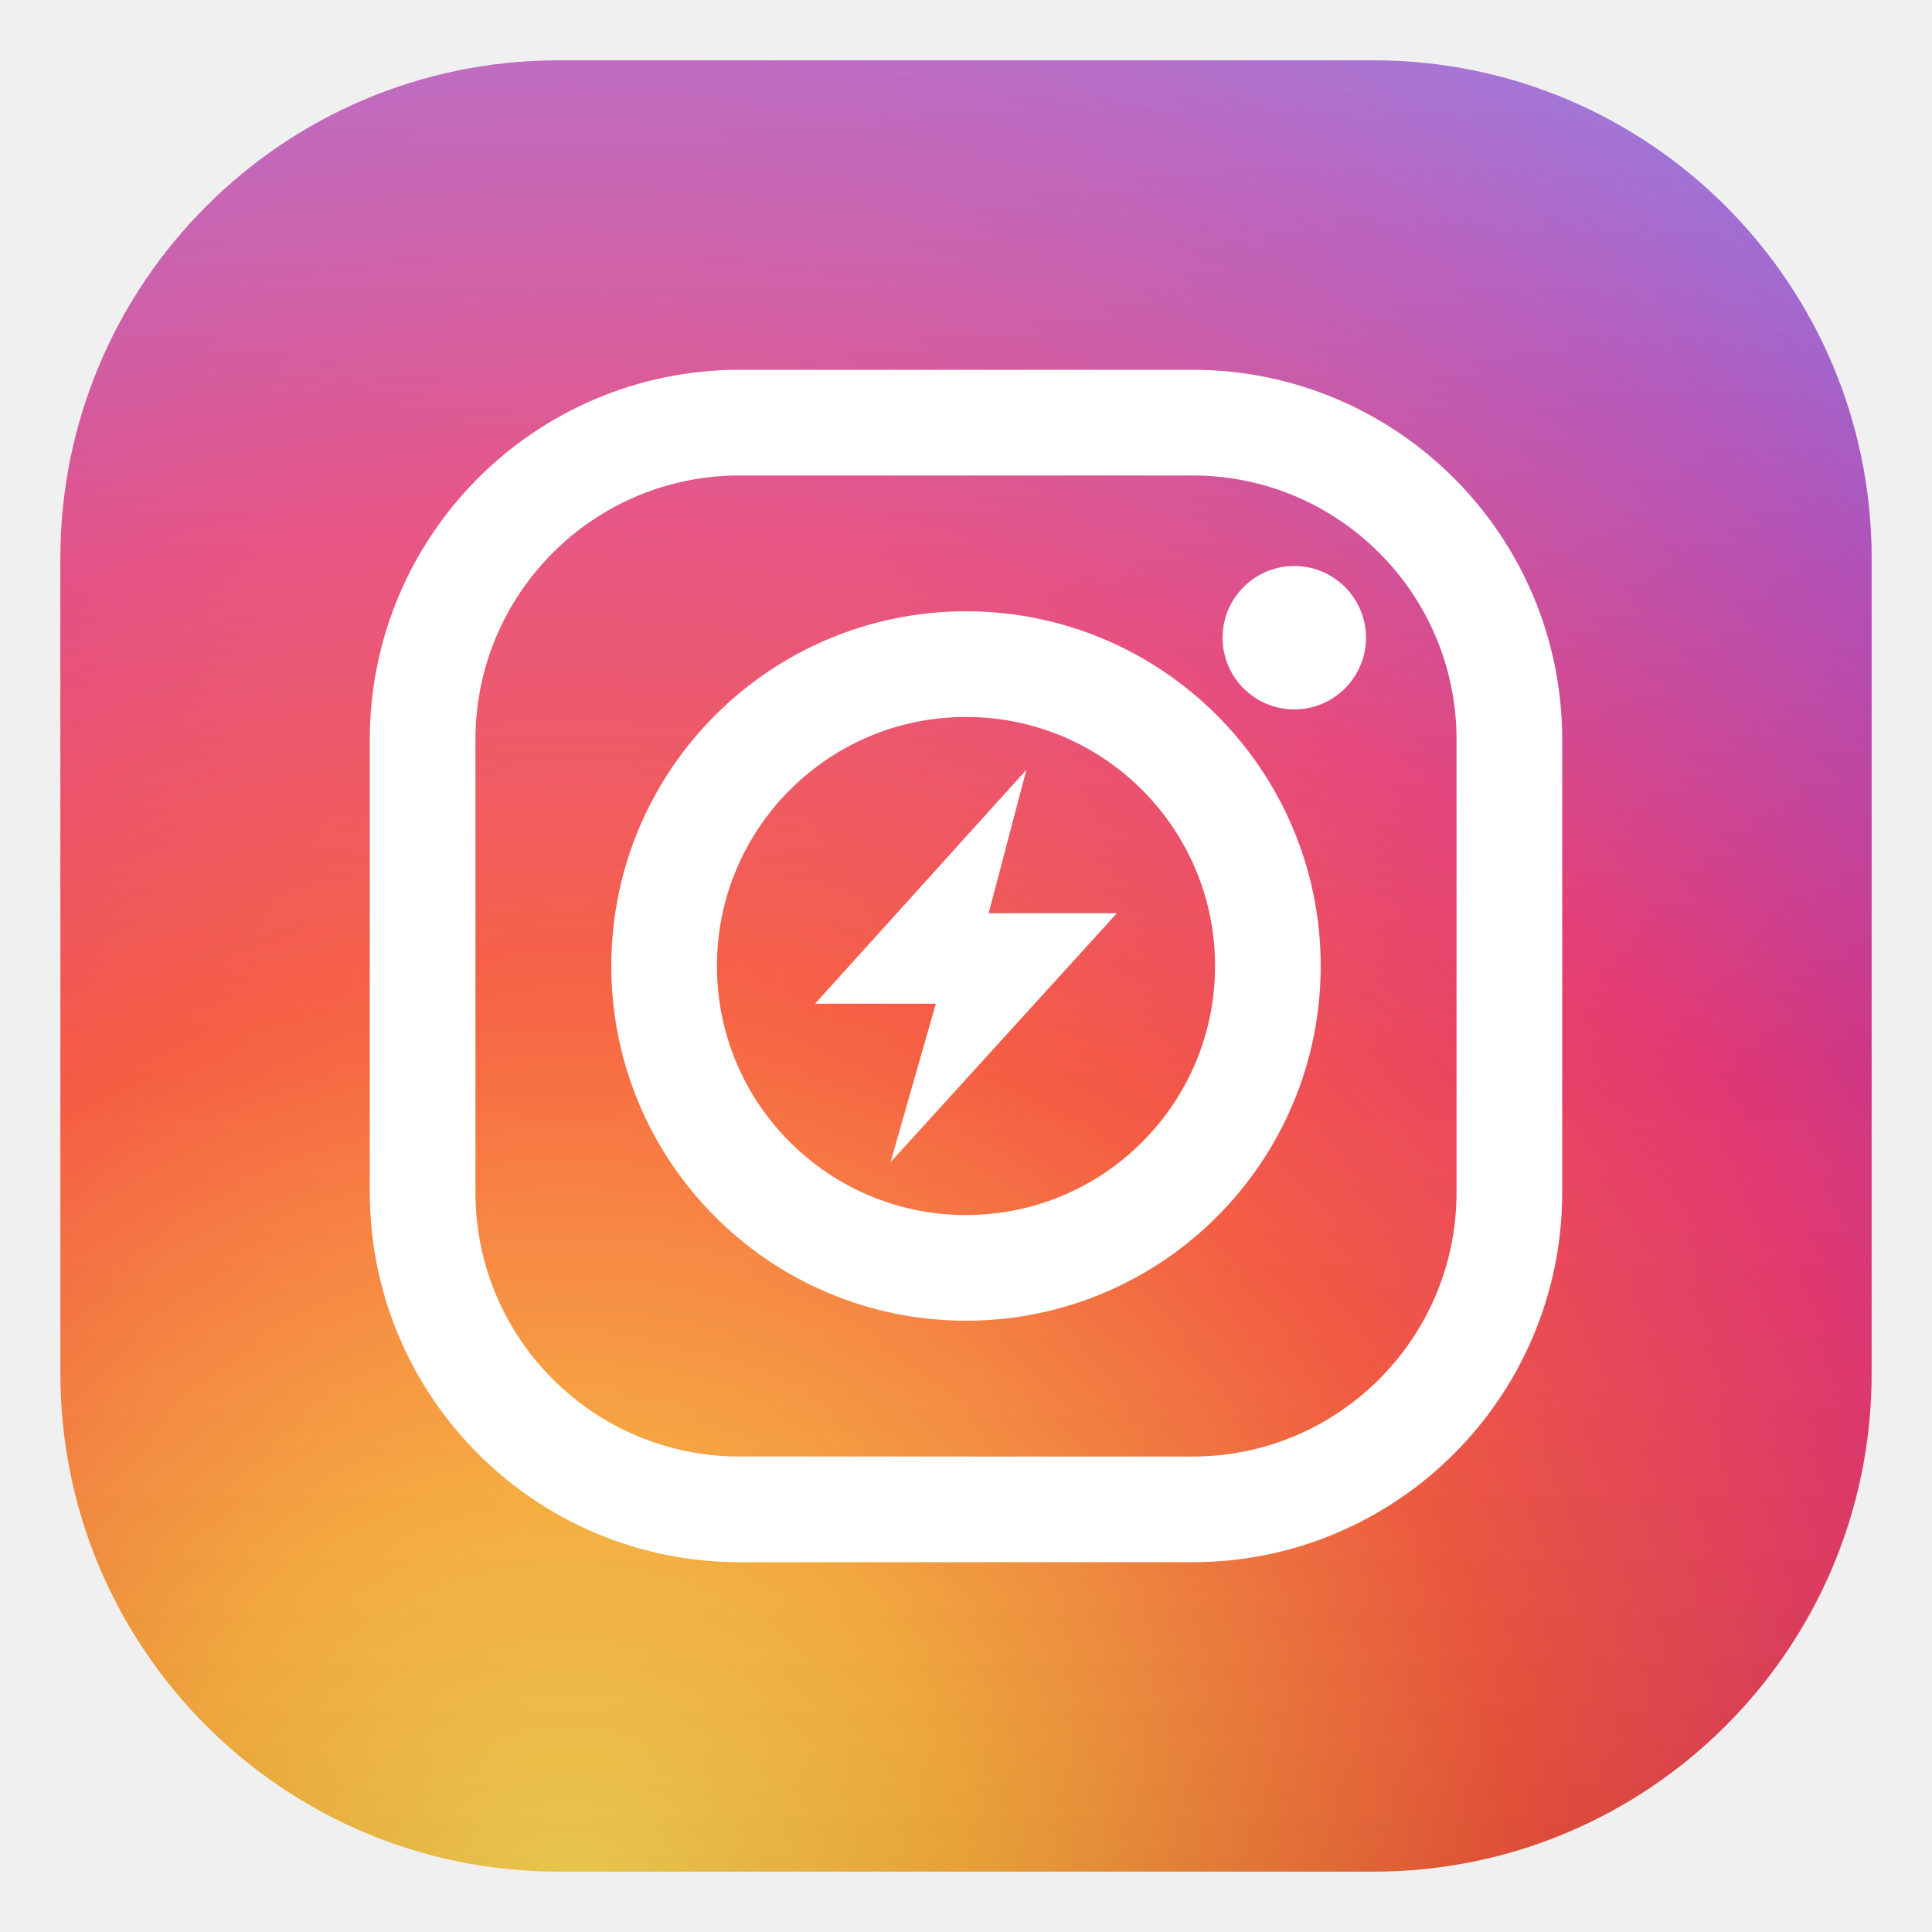
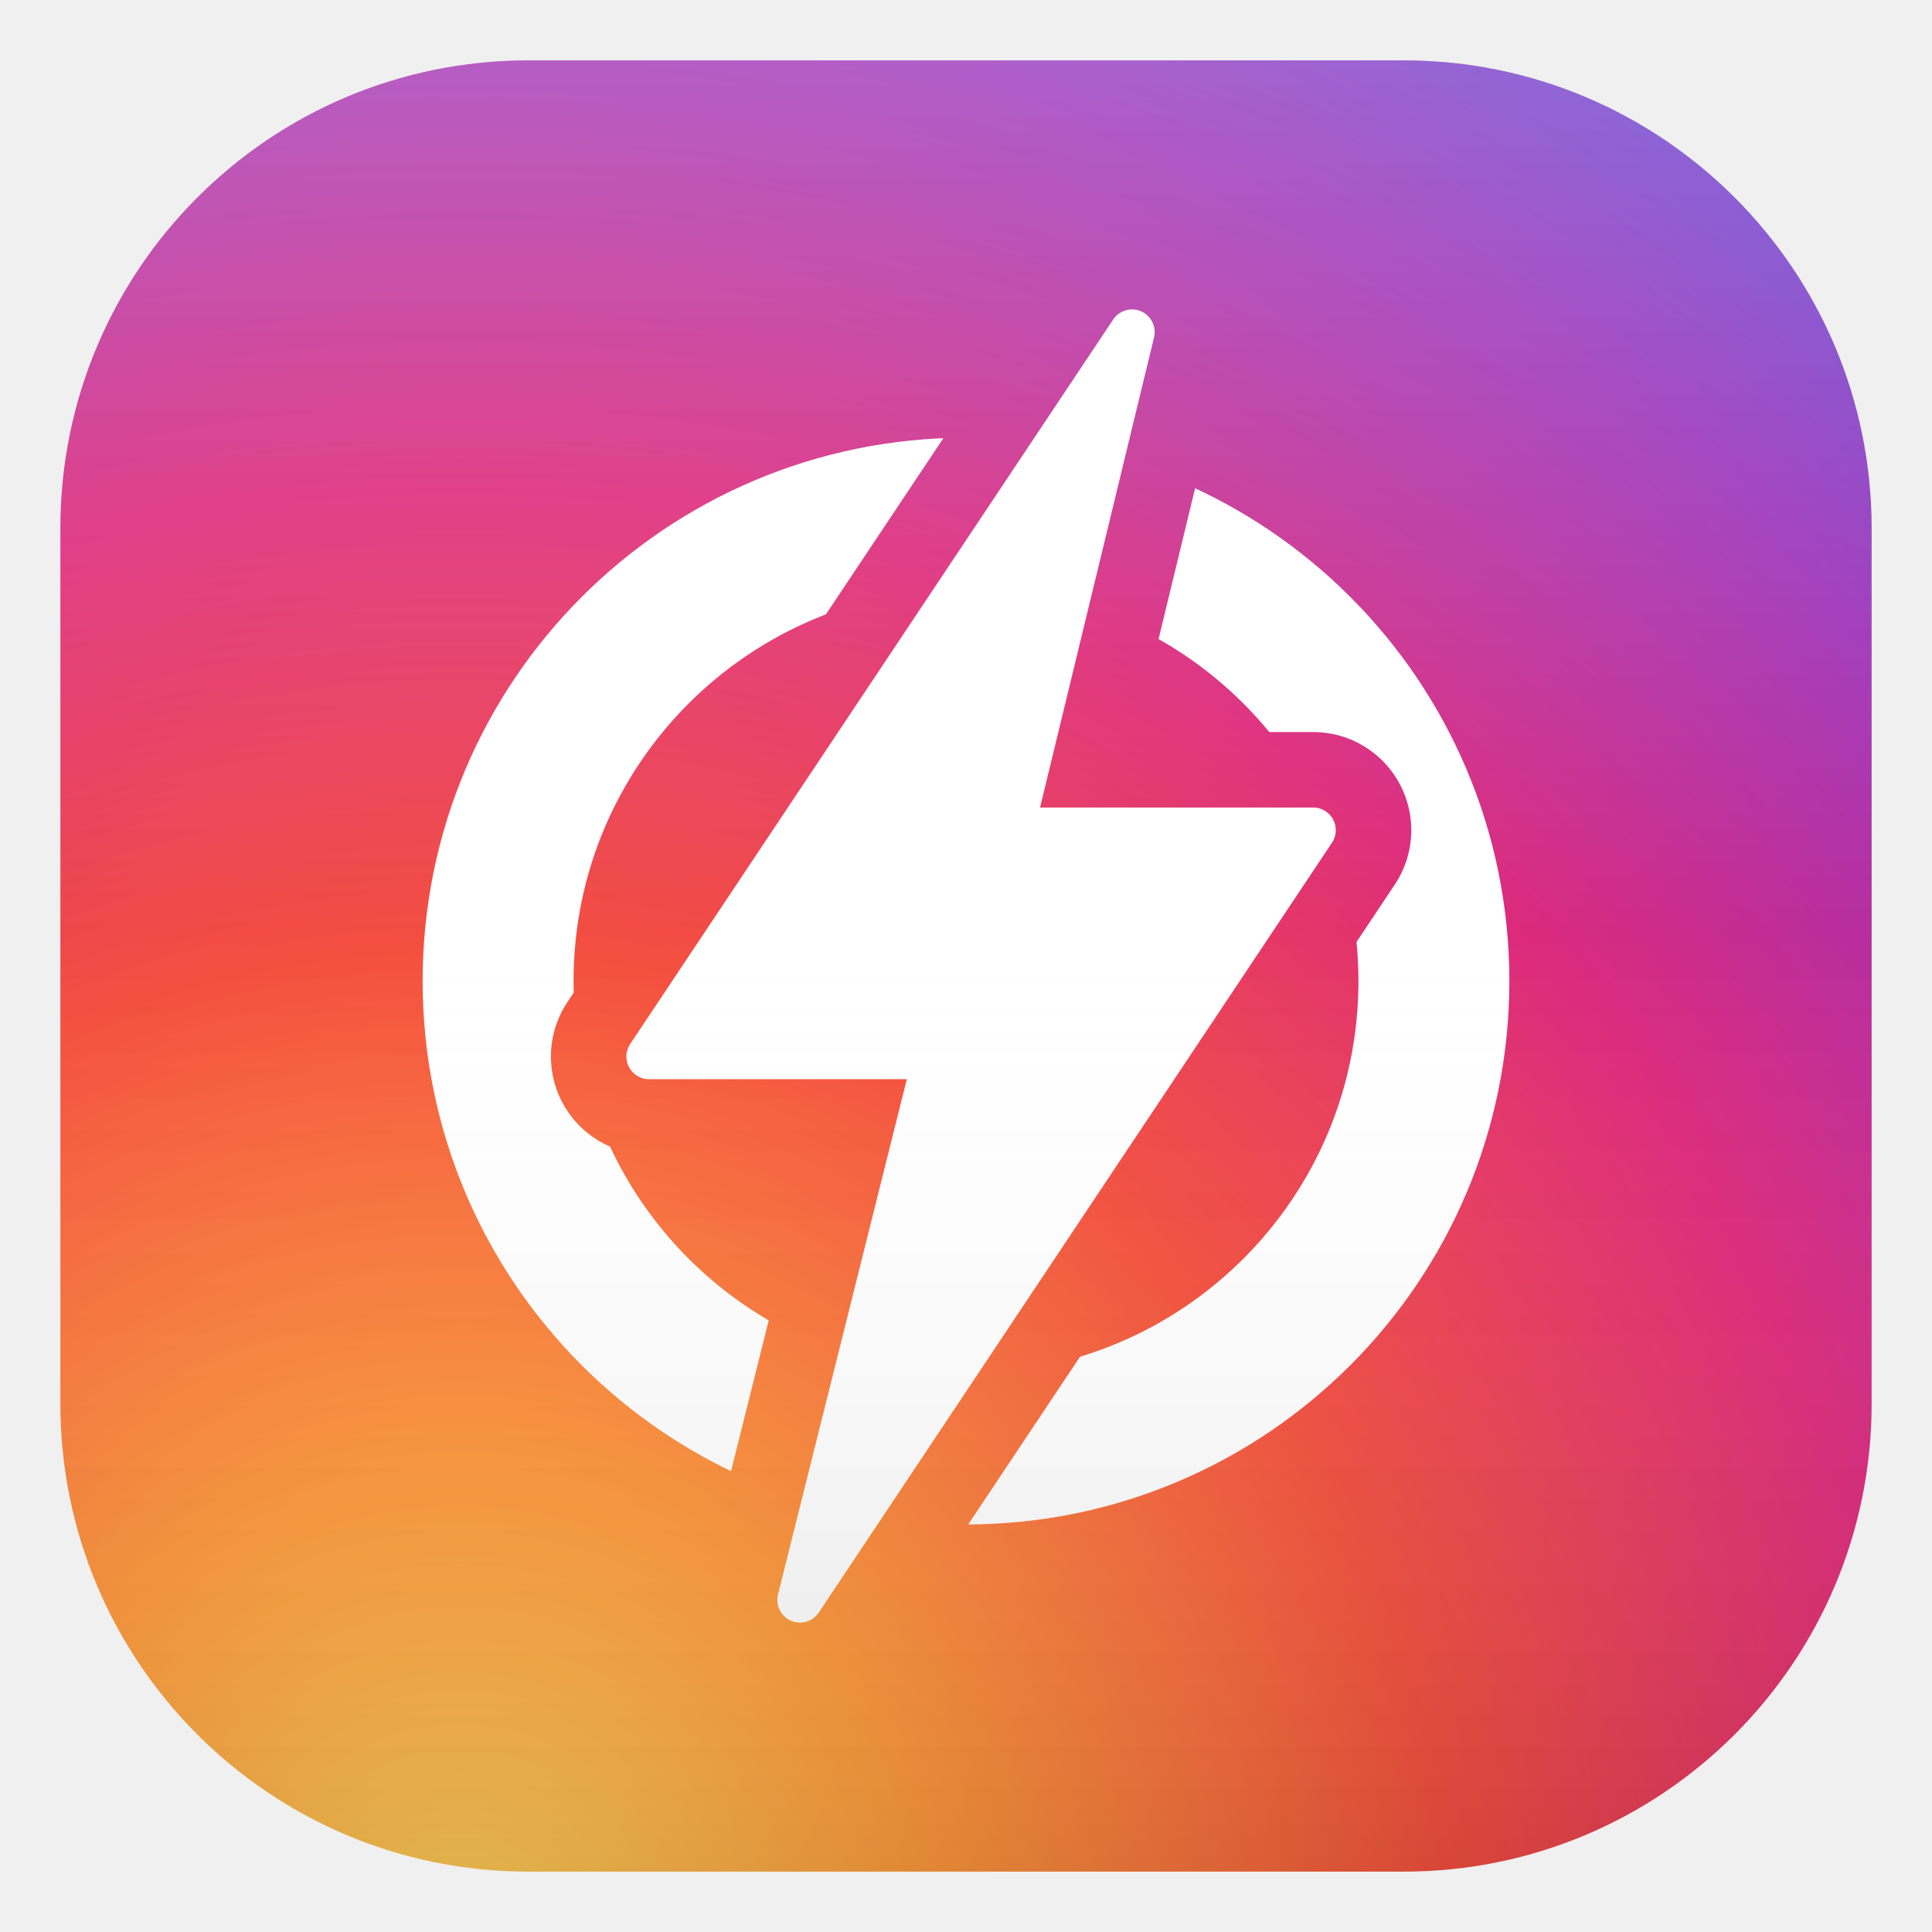
<svg xmlns="http://www.w3.org/2000/svg" viewBox="0 0 256 256" width="256" height="256" role="img" aria-label="instaCache">
  <defs>
-     <radialGradient id="gc-brand" cx="0.28" cy="1.02" r="1.25">
-       <stop offset="0%" stop-color="#FFDD55" />
-       <stop offset="18%" stop-color="#FFB13D" />
-       <stop offset="42%" stop-color="#F5563C" />
-       <stop offset="62%" stop-color="#E1306C" />
-       <stop offset="82%" stop-color="#A32EA8" />
-       <stop offset="100%" stop-color="#5B4BE0" />
+     <radialGradient id="ic-brand" gradientUnits="userSpaceOnUse" cx="61" cy="258" r="312">
+       <stop offset="0%" stop-color="#FFD25A" />
+       <stop offset="20%" stop-color="#FF9A3C" />
+       <stop offset="42%" stop-color="#F4503E" />
+       <stop offset="62%" stop-color="#DD2A7B" />
+       <stop offset="82%" stop-color="#9B30B8" />
+       <stop offset="100%" stop-color="#5145D8" />
    </radialGradient>
-     <linearGradient id="gc-sheen" x1="0" y1="0" x2="0" y2="1">
-       <stop offset="0%" stop-color="#ffffff" stop-opacity="0.30" />
-       <stop offset="55%" stop-color="#ffffff" stop-opacity="0.04" />
-       <stop offset="100%" stop-color="#000000" stop-opacity="0.10" />
+     <linearGradient id="ic-sheen" gradientUnits="userSpaceOnUse" x1="0" y1="8" x2="0" y2="248">
+       <stop offset="0%" stop-color="#ffffff" stop-opacity="0.22" />
+       <stop offset="48%" stop-color="#ffffff" stop-opacity="0" />
+       <stop offset="100%" stop-color="#000000" stop-opacity="0.12" />
    </linearGradient>
+     <mask id="ic-cut" maskUnits="userSpaceOnUse" x="0" y="0" width="256" height="256">
+       <rect width="256" height="256" fill="#ffffff" />
+       <path d="M150 44 86 140h38l-18 72 68-102h-40z" fill="#000000" stroke="#000000" stroke-width="26" stroke-linejoin="round" />
+     </mask>
  </defs>
-   <rect x="8" y="8" width="240" height="240" rx="66" ry="66" fill="url(#gc-brand)" />
-   <rect x="8" y="8" width="240" height="240" rx="66" ry="66" fill="url(#gc-sheen)" />
-   <rect x="56" y="56" width="144" height="144" rx="42" ry="42" fill="none" stroke="#ffffff" stroke-width="14" />
-   <circle cx="171.5" cy="84.5" r="9.5" fill="#ffffff" />
-   <circle cx="128" cy="128" r="40" fill="none" stroke="#ffffff" stroke-width="14" />
-   <path d="M136 102 108 133h16l-6 21 30-33h-17z" fill="#ffffff" stroke-linejoin="round" />
+   <rect x="8" y="8" width="240" height="240" rx="62" fill="url(#ic-brand)" />
+   <circle cx="128" cy="130" r="62" fill="none" stroke="#ffffff" stroke-width="20" mask="url(#ic-cut)" />
+   <path d="M150 44 86 140h38l-18 72 68-102h-40z" fill="#ffffff" stroke="#ffffff" stroke-width="6" stroke-linejoin="round" />
+   <rect x="8" y="8" width="240" height="240" rx="62" fill="url(#ic-sheen)" />
</svg>
